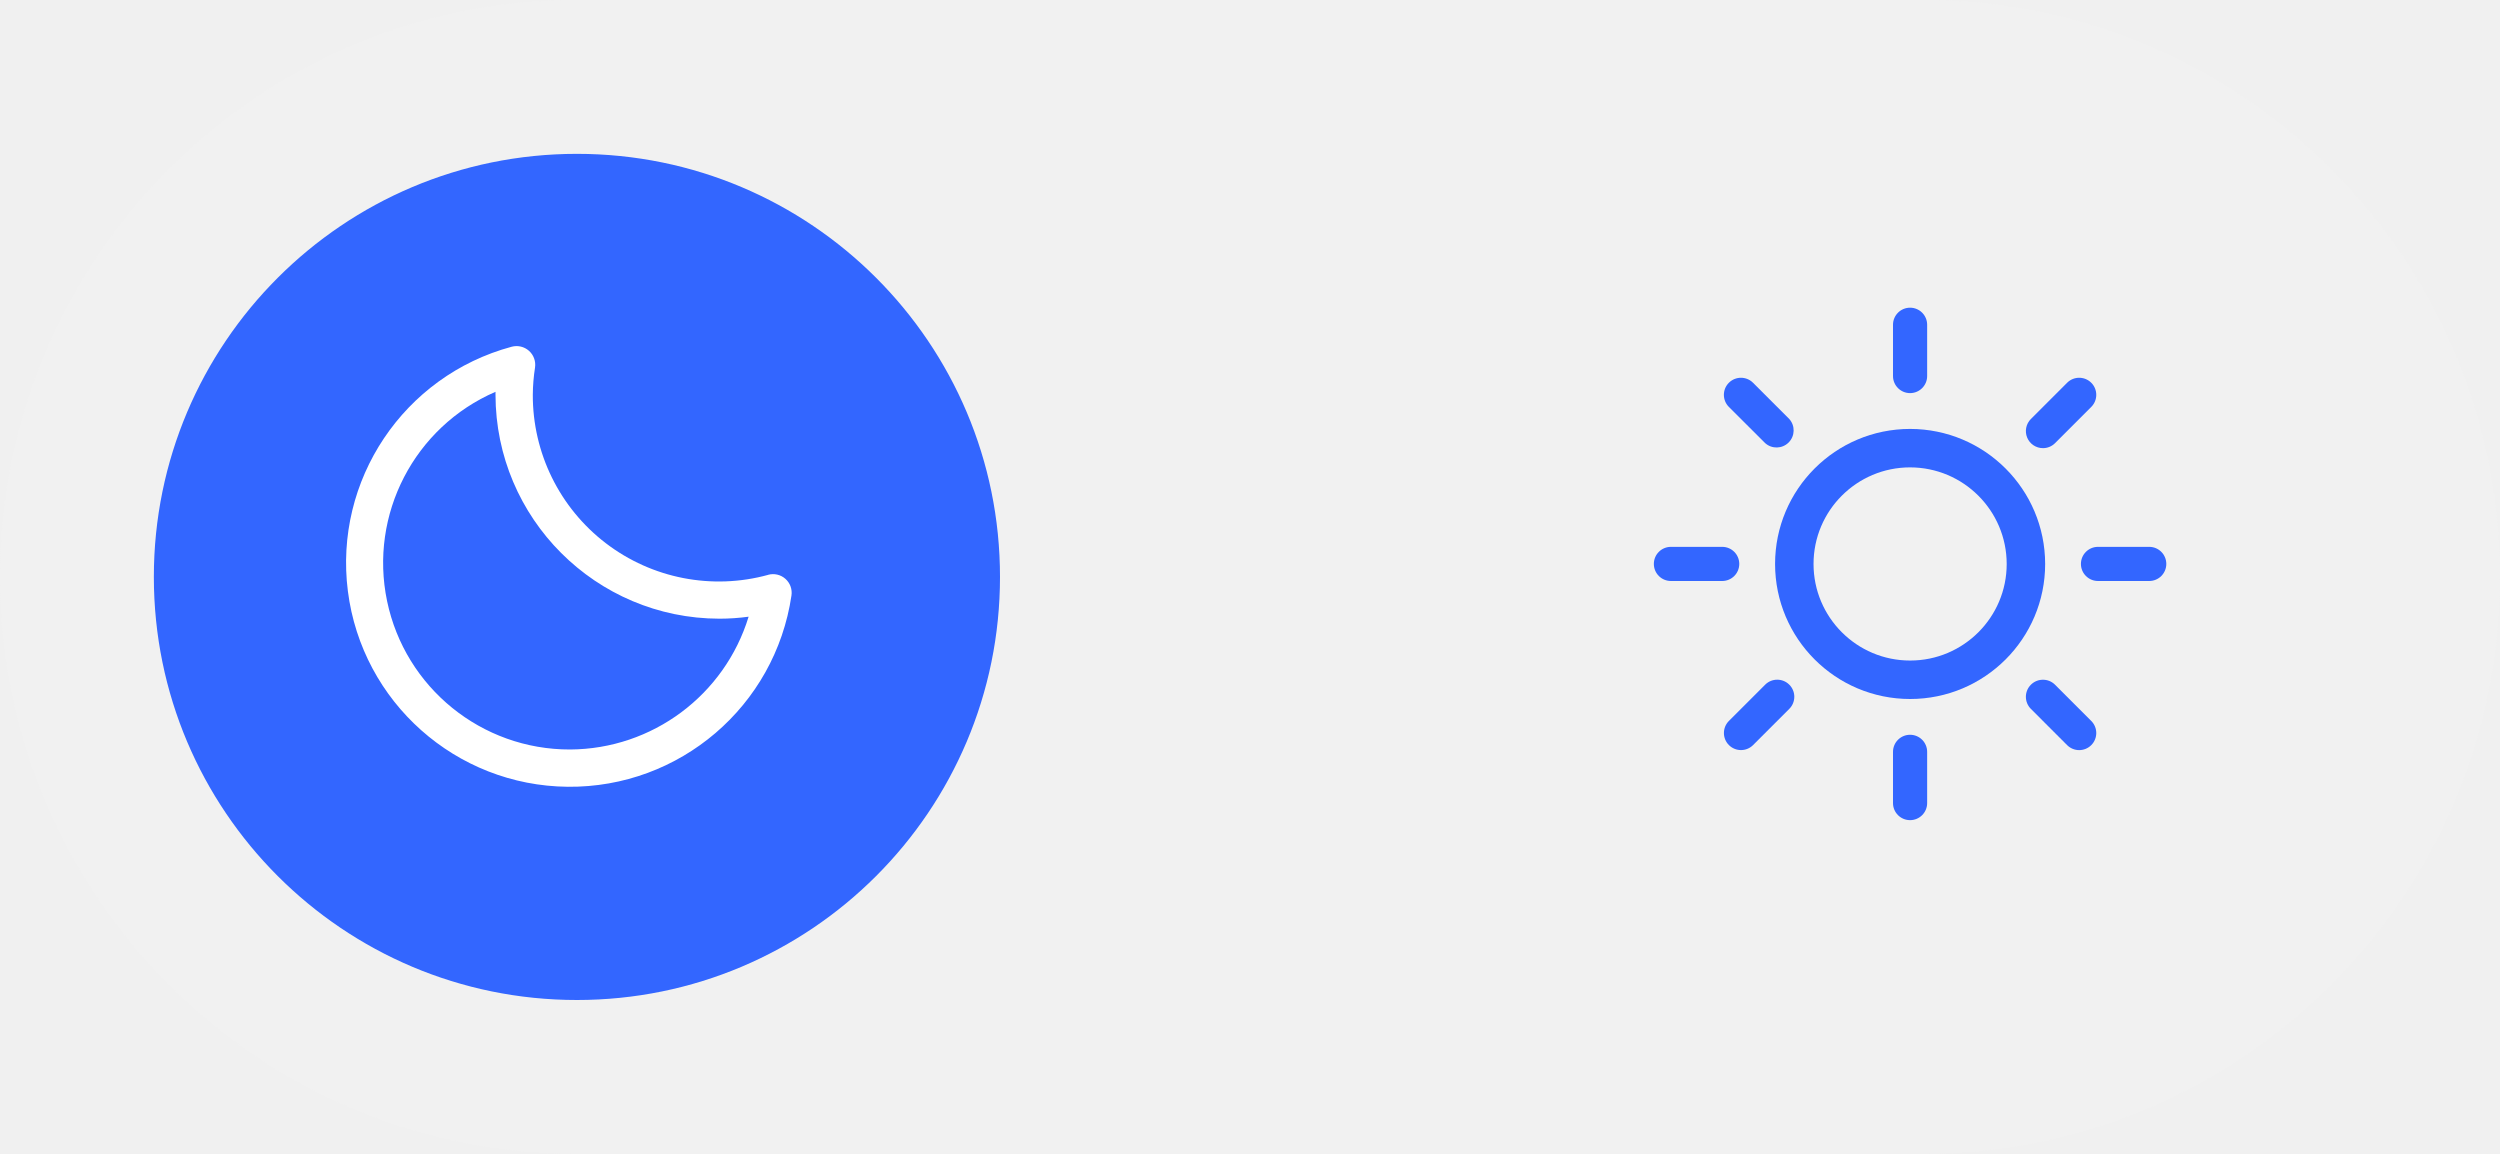
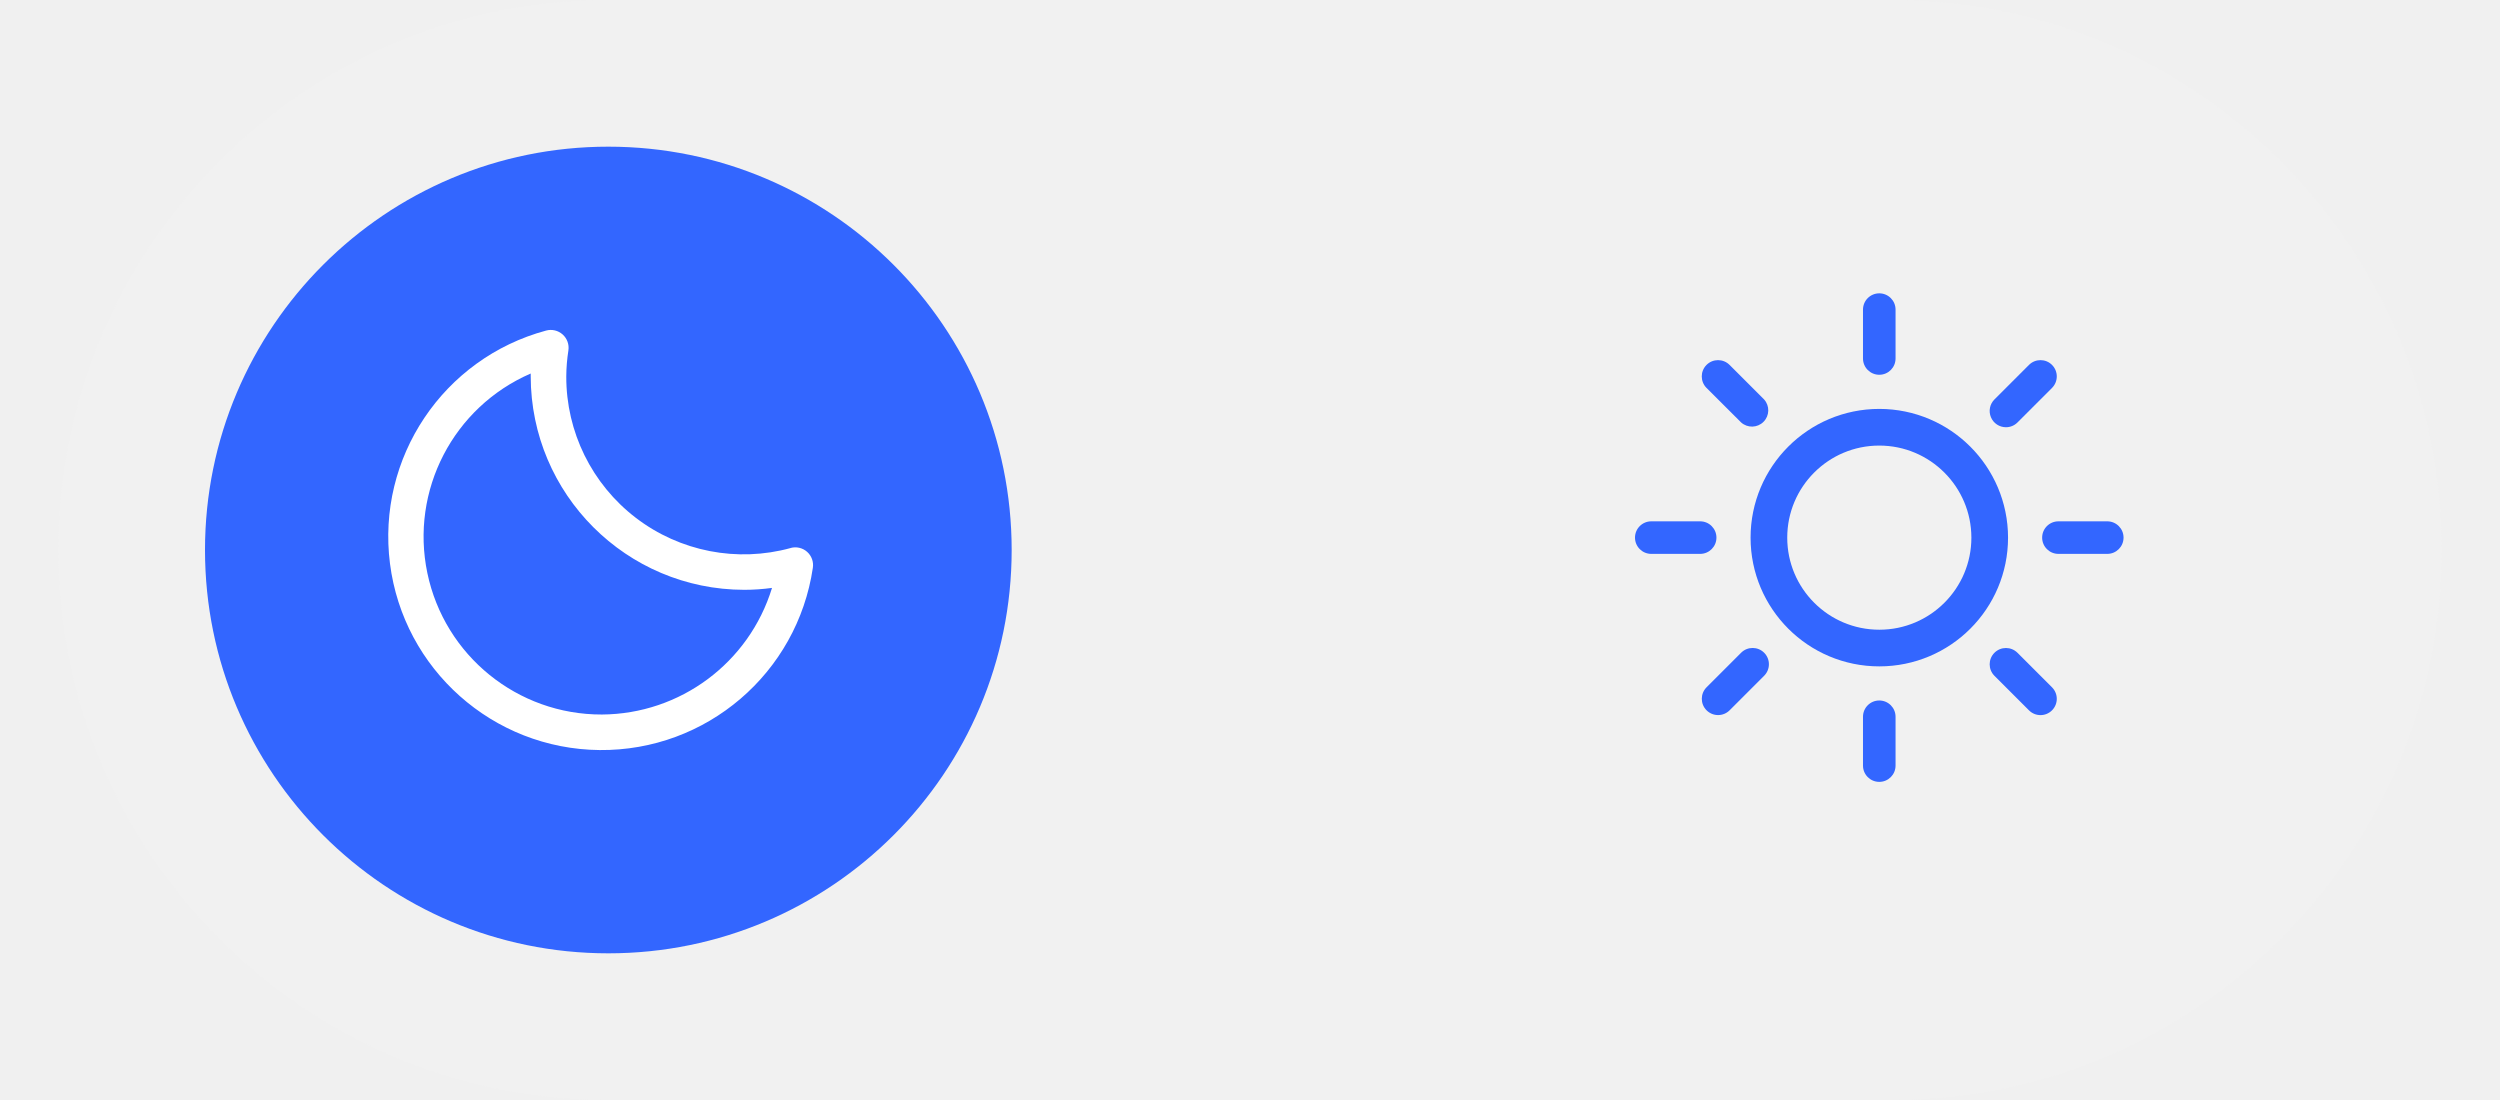
- <svg xmlns="http://www.w3.org/2000/svg" width="65" height="30" viewBox="0 0 65 30">
+ <svg xmlns="http://www.w3.org/2000/svg" width="50" height="22" viewBox="0 0 65 30">
  <defs>
    <style>
            .cls-2{fill:#36f}
        </style>
  </defs>
  <g id="Dark_Mode" transform="translate(-1352 -29)">
    <rect id="Rectangle" width="65" height="30" fill="#f1f1f1" rx="15" transform="translate(1352 29)" />
    <rect id="Rectangle_Copy_6" width="22" height="22" class="cls-2" rx="11" transform="translate(1356 33)" />
    <g id="Group_121" transform="translate(1394 36)">
      <path id="Path_304" fill="none" stroke="#36f" d="M10.011 7a3.011 3.011 0 1 0 3.011 3.011A3.014 3.014 0 0 0 10.011 7z" transform="translate(-2.348 -2.348)" />
      <path id="Path_305" d="M15.444 3.221a.444.444 0 0 0 .444-.444V1.444a.444.444 0 1 0-.888 0v1.333a.444.444 0 0 0 .444.444z" class="cls-2" transform="translate(-7.782)" />
      <path id="Path_306" d="M15.444 26a.444.444 0 0 0-.444.444v1.332a.444.444 0 0 0 .888 0v-1.332a.444.444 0 0 0-.444-.444z" class="cls-2" transform="translate(-7.782 -13.896)" />
      <path id="Path_307" d="M27.777 15h-1.333a.444.444 0 1 0 0 .888h1.332a.444.444 0 0 0 0-.888z" class="cls-2" transform="translate(-13.896 -7.782)" />
      <path id="Path_308" d="M3.221 15.444A.444.444 0 0 0 2.777 15H1.444a.444.444 0 1 0 0 .888h1.333a.444.444 0 0 0 .444-.444z" class="cls-2" transform="translate(0 -7.782)" />
      <path id="Path_309" d="M23.222 6.931a.443.443 0 0 0 .314-.13l.942-.942a.444.444 0 0 0-.628-.628l-.942.942a.444.444 0 0 0 .314.758z" class="cls-2" transform="translate(-12.105 -2.279)" />
      <path id="Path_310" d="M6.173 22.908l-.942.942a.444.444 0 1 0 .628.628l.942-.942a.444.444 0 0 0-.628-.628z" class="cls-2" transform="translate(-2.279 -12.106)" />
      <path id="Path_311" d="M23.536 22.908a.444.444 0 1 0-.628.628l.942.942a.444.444 0 1 0 .628-.628z" class="cls-2" transform="translate(-12.105 -12.105)" />
      <path id="Path_312" d="M6.173 6.8a.444.444 0 0 0 .627-.627l-.942-.942a.444.444 0 0 0-.628.628z" class="cls-2" transform="translate(-2.279 -2.279)" />
    </g>
    <path id="Path_313" fill="#fff" d="M12.973 12.338a4.838 4.838 0 0 1-6.12-4.681 4.808 4.808 0 0 1 .058-.71.486.486 0 0 0-.607-.54 5.821 5.821 0 1 0 7.274 6.469.484.484 0 0 0-.607-.539zm-5.149 4.541a4.85 4.85 0 0 1-1.941-9.3v.075a5.831 5.831 0 0 0 5.824 5.824 5.629 5.629 0 0 0 .757-.052 4.881 4.881 0 0 1-4.64 3.453z" transform="translate(1359 31.608)" />
  </g>
</svg>
